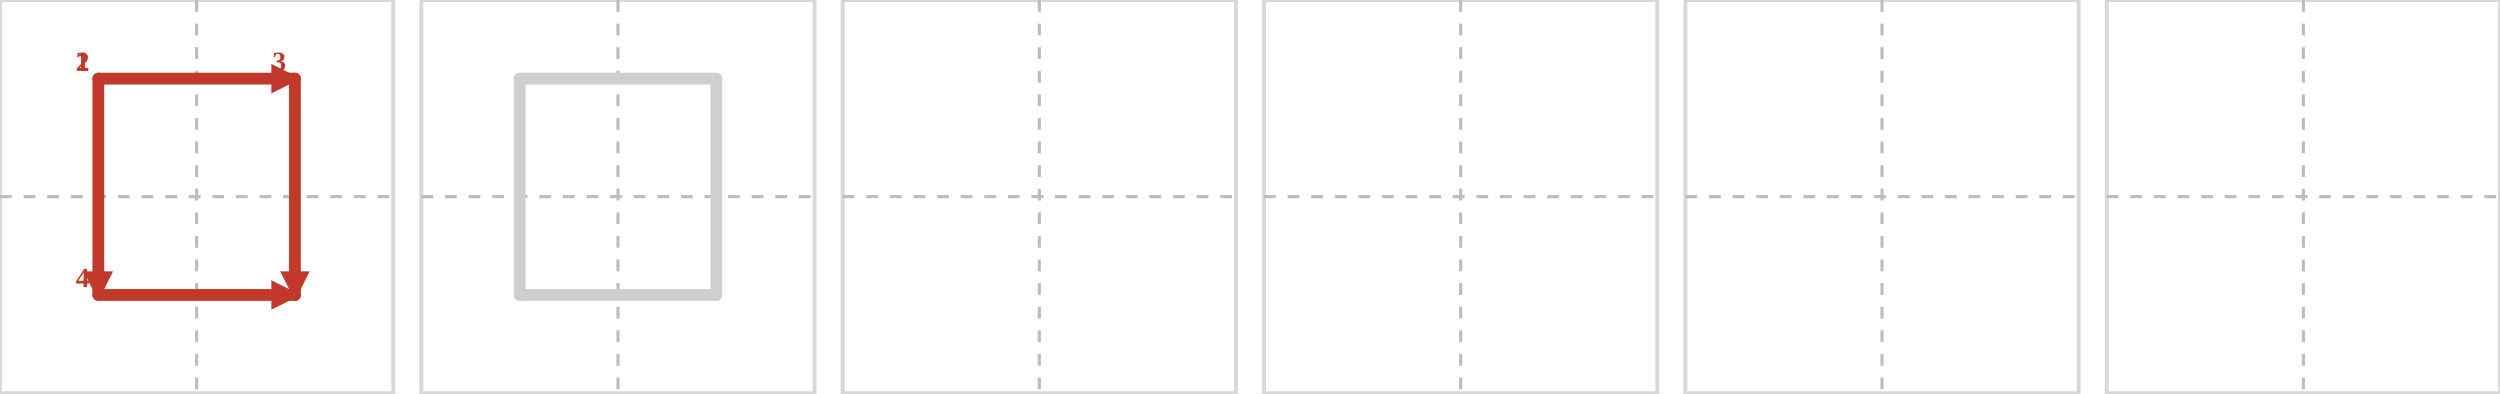
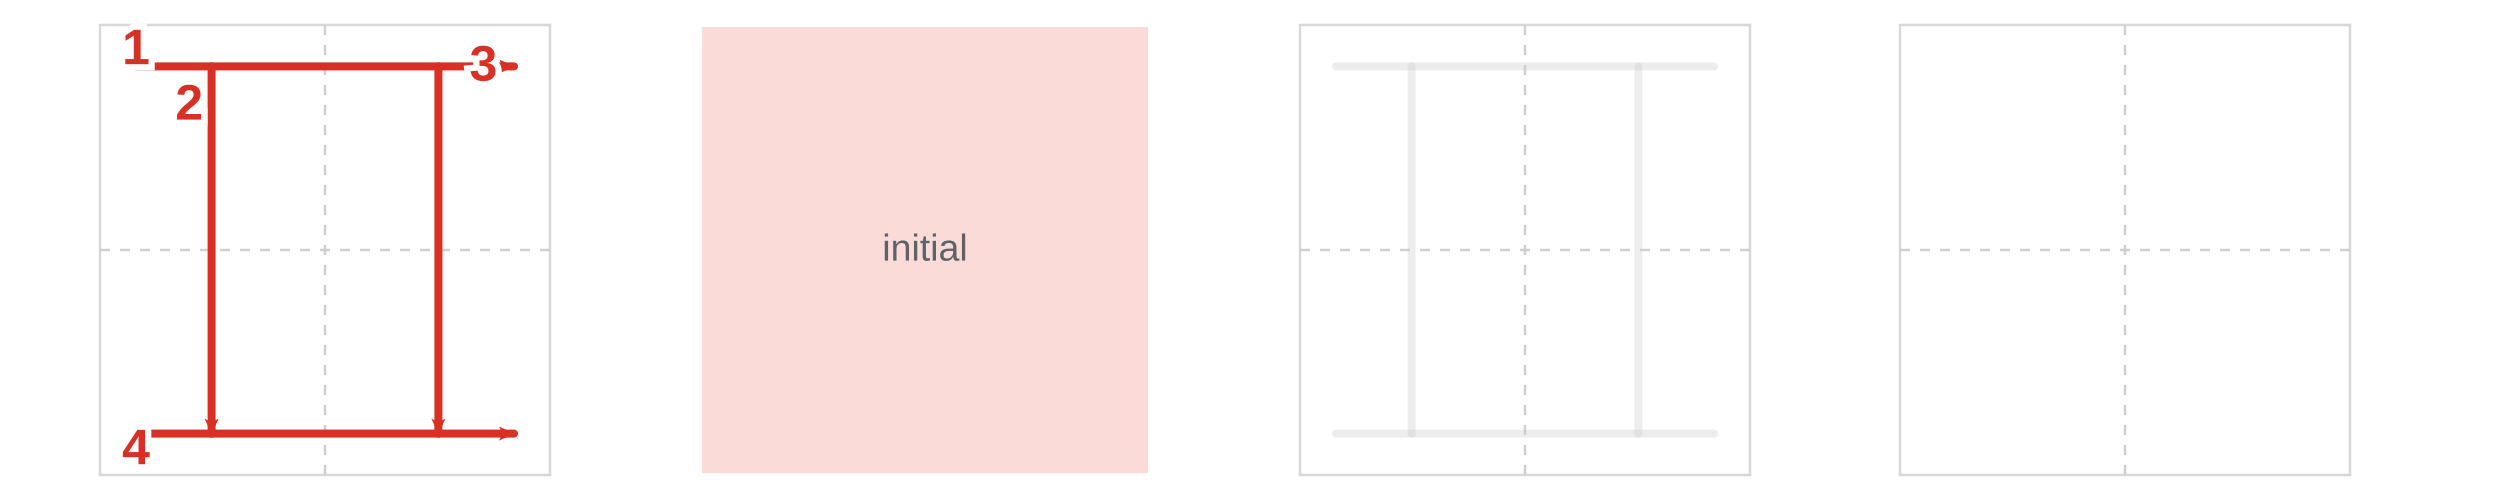
- <svg xmlns="http://www.w3.org/2000/svg" width="890" height="140" viewBox="0 0 890 140">
-   <rect x="0" y="0" width="890" height="140" fill="#ffffff" />
+ <svg xmlns="http://www.w3.org/2000/svg" width="1000" height="200" viewBox="0 0 1000 200">
+   <rect x="0" y="0" width="1000" height="200" fill="#ffffff" />
  <defs>
-     <marker id="arrow-I" viewBox="0 0 10 10" refX="8" refY="5" markerWidth="2.5" markerHeight="2.5" orient="auto-start-reverse">
-       <path d="M0,0 L10,5 L0,10 z" fill="#c0392b" />
+     <marker id="arrow-init" viewBox="0 0 7 7" refX="6" refY="3.5" markerWidth="7" markerHeight="7" markerUnits="userSpaceOnUse" orient="auto">
+       <path d="M0,0.7 L6.3,3.5 L0,6.3 L1.5,3.5 z" fill="#D93025" />
    </marker>
-     <marker id="arrow-M" viewBox="0 0 10 10" refX="8" refY="5" markerWidth="2.5" markerHeight="2.5" orient="auto-start-reverse">
-       <path d="M0,0 L10,5 L0,10 z" fill="#2456c9" />
+     <marker id="arrow-med" viewBox="0 0 7 7" refX="6" refY="3.5" markerWidth="7" markerHeight="7" markerUnits="userSpaceOnUse" orient="auto">
+       <path d="M0,0.7 L6.3,3.5 L0,6.3 L1.5,3.5 z" fill="#1A73E8" />
    </marker>
-     <marker id="arrow-F" viewBox="0 0 10 10" refX="8" refY="5" markerWidth="2.5" markerHeight="2.5" orient="auto-start-reverse">
-       <path d="M0,0 L10,5 L0,10 z" fill="#1a8f5e" />
+     <marker id="arrow-fin" viewBox="0 0 7 7" refX="6" refY="3.5" markerWidth="7" markerHeight="7" markerUnits="userSpaceOnUse" orient="auto">
+       <path d="M0,0.7 L6.3,3.5 L0,6.3 L1.5,3.5 z" fill="#1E8E3E" />
    </marker>
  </defs>
-   <g transform="translate(0,0) scale(1.4)">
-     <g>
-       <rect x="0" y="0" width="100" height="100" fill="#ffffff" stroke="#d8d8d8" stroke-width="1" />
-       <line x1="50.0" y1="0" x2="50.0" y2="100" stroke="#bdbdbd" stroke-width="0.8" stroke-dasharray="3,3" />
-       <line x1="0" y1="50.0" x2="100" y2="50.0" stroke="#bdbdbd" stroke-width="0.8" stroke-dasharray="3,3" />
-       <path d="M 25.00 20.00 L 25.00 75.00" fill="none" stroke="#c0392b" stroke-width="3" stroke-linecap="round" marker-end="url(#arrow-I)" />
-       <text x="21.00" y="18.00" font-size="7" font-weight="700" text-anchor="middle" fill="#c0392b">1</text>
-       <path d="M 25.00 20.00 L 75.00 20.00" fill="none" stroke="#c0392b" stroke-width="3" stroke-linecap="round" marker-end="url(#arrow-I)" />
-       <text x="21.00" y="18.00" font-size="7" font-weight="700" text-anchor="middle" fill="#c0392b">2</text>
-       <path d="M 75.00 20.00 L 75.00 75.00" fill="none" stroke="#c0392b" stroke-width="3" stroke-linecap="round" marker-end="url(#arrow-I)" />
-       <text x="71.00" y="18.00" font-size="7" font-weight="700" text-anchor="middle" fill="#c0392b">3</text>
-       <path d="M 25.00 75.00 L 75.00 75.00" fill="none" stroke="#c0392b" stroke-width="3" stroke-linecap="round" marker-end="url(#arrow-I)" />
-       <text x="21.00" y="73.00" font-size="7" font-weight="700" text-anchor="middle" fill="#c0392b">4</text>
-     </g>
-   </g>
-   <g transform="translate(150,0) scale(1.4)">
-     <rect x="0" y="0" width="100" height="100" fill="#ffffff" stroke="#d8d8d8" stroke-width="1" />
-     <line x1="50" y1="0" x2="50" y2="100" stroke="#bdbdbd" stroke-width="0.8" stroke-dasharray="3,3" />
-     <line x1="0" y1="50" x2="100" y2="50" stroke="#bdbdbd" stroke-width="0.8" stroke-dasharray="3,3" />
-     <path d="M 25.00 20.00 L 25.00 75.00" fill="none" stroke="#cfcfcf" stroke-width="3" stroke-linecap="round" />
-     <path d="M 25.00 20.00 L 75.00 20.00" fill="none" stroke="#cfcfcf" stroke-width="3" stroke-linecap="round" />
-     <path d="M 75.00 20.00 L 75.00 75.00" fill="none" stroke="#cfcfcf" stroke-width="3" stroke-linecap="round" />
-     <path d="M 25.00 75.00 L 75.00 75.00" fill="none" stroke="#cfcfcf" stroke-width="3" stroke-linecap="round" />
-   </g>
-   <g transform="translate(300,0) scale(1.4)">
-     <rect x="0" y="0" width="100" height="100" fill="#ffffff" stroke="#d8d8d8" stroke-width="1" />
-     <line x1="50" y1="0" x2="50" y2="100" stroke="#bdbdbd" stroke-width="0.8" stroke-dasharray="3,3" />
-     <line x1="0" y1="50" x2="100" y2="50" stroke="#bdbdbd" stroke-width="0.8" stroke-dasharray="3,3" />
-   </g>
-   <g transform="translate(450,0) scale(1.4)">
-     <rect x="0" y="0" width="100" height="100" fill="#ffffff" stroke="#d8d8d8" stroke-width="1" />
-     <line x1="50" y1="0" x2="50" y2="100" stroke="#bdbdbd" stroke-width="0.8" stroke-dasharray="3,3" />
-     <line x1="0" y1="50" x2="100" y2="50" stroke="#bdbdbd" stroke-width="0.8" stroke-dasharray="3,3" />
-   </g>
-   <g transform="translate(600,0) scale(1.4)">
-     <rect x="0" y="0" width="100" height="100" fill="#ffffff" stroke="#d8d8d8" stroke-width="1" />
-     <line x1="50" y1="0" x2="50" y2="100" stroke="#bdbdbd" stroke-width="0.8" stroke-dasharray="3,3" />
-     <line x1="0" y1="50" x2="100" y2="50" stroke="#bdbdbd" stroke-width="0.8" stroke-dasharray="3,3" />
-   </g>
-   <g transform="translate(750,0) scale(1.4)">
-     <rect x="0" y="0" width="100" height="100" fill="#ffffff" stroke="#d8d8d8" stroke-width="1" />
-     <line x1="50" y1="0" x2="50" y2="100" stroke="#bdbdbd" stroke-width="0.8" stroke-dasharray="3,3" />
-     <line x1="0" y1="50" x2="100" y2="50" stroke="#bdbdbd" stroke-width="0.8" stroke-dasharray="3,3" />
-   </g>
+   <rect x="40" y="10" width="180" height="180" fill="#ffffff" stroke="#d8d8d8" stroke-width="1" />
+   <line x1="130.0" y1="10" x2="130.0" y2="190" stroke="#d0d0d0" stroke-width="1" stroke-dasharray="4,4" />
+   <line x1="40" y1="100.0" x2="220" y2="100.0" stroke="#d0d0d0" stroke-width="1" stroke-dasharray="4,4" />
+   <path d="M 54.40 26.56 L 205.60 26.56" fill="none" stroke="#D93025" stroke-width="3.2" stroke-linecap="round" stroke-linejoin="round" opacity="1.0" marker-end="url(#arrow-init)" />
+   <text x="54.40" y="20.00" font-family="Arial, sans-serif" font-size="20" font-weight="700" text-anchor="middle" dominant-baseline="middle" paint-order="stroke fill" stroke="#FFFFFF" stroke-width="5" fill="#D93025">1</text>
+   <path d="M 84.64 26.56 L 84.64 173.44" fill="none" stroke="#D93025" stroke-width="3.2" stroke-linecap="round" stroke-linejoin="round" opacity="1.0" marker-end="url(#arrow-init)" />
+   <text x="75.68" y="42.17" font-family="Arial, sans-serif" font-size="20" font-weight="700" text-anchor="middle" dominant-baseline="middle" paint-order="stroke fill" stroke="#FFFFFF" stroke-width="5" fill="#D93025">2</text>
+   <path d="M 175.36 26.56 L 175.36 173.44" fill="none" stroke="#D93025" stroke-width="3.2" stroke-linecap="round" stroke-linejoin="round" opacity="1.0" marker-end="url(#arrow-init)" />
+   <text x="193.36" y="26.56" font-family="Arial, sans-serif" font-size="20" font-weight="700" text-anchor="middle" dominant-baseline="middle" paint-order="stroke fill" stroke="#FFFFFF" stroke-width="5" fill="#D93025">3</text>
+   <path d="M 54.40 173.44 L 205.60 173.44" fill="none" stroke="#D93025" stroke-width="3.2" stroke-linecap="round" stroke-linejoin="round" opacity="1.0" marker-end="url(#arrow-init)" />
+   <text x="54.40" y="180.00" font-family="Arial, sans-serif" font-size="20" font-weight="700" text-anchor="middle" dominant-baseline="middle" paint-order="stroke fill" stroke="#FFFFFF" stroke-width="5" fill="#D93025">4</text>
+   <rect x="280" y="10" width="180" height="180" fill="#ffffff" stroke="#d8d8d8" stroke-width="1" />
+   <rect x="280.00" y="10.00" width="180.00" height="180.00" fill="#FADBD8" stroke="#ffffff" stroke-width="1.5" />
+   <text x="370.00" y="100.00" font-family="Arial, sans-serif" font-size="15" text-anchor="middle" dominant-baseline="middle" fill="#5f6368">initial</text>
+   <rect x="520" y="10" width="180" height="180" fill="#ffffff" stroke="#d8d8d8" stroke-width="1" />
+   <line x1="610.0" y1="10" x2="610.0" y2="190" stroke="#d0d0d0" stroke-width="1" stroke-dasharray="4,4" />
+   <line x1="520" y1="100.0" x2="700" y2="100.0" stroke="#d0d0d0" stroke-width="1" stroke-dasharray="4,4" />
+   <path d="M 534.40 26.56 L 685.60 26.56" fill="none" stroke="#CCCCCC" stroke-width="3.2" stroke-linecap="round" stroke-linejoin="round" opacity="0.35" />
+   <path d="M 564.64 26.56 L 564.64 173.44" fill="none" stroke="#CCCCCC" stroke-width="3.2" stroke-linecap="round" stroke-linejoin="round" opacity="0.35" />
+   <path d="M 655.36 26.56 L 655.36 173.44" fill="none" stroke="#CCCCCC" stroke-width="3.2" stroke-linecap="round" stroke-linejoin="round" opacity="0.35" />
+   <path d="M 534.40 173.44 L 685.60 173.44" fill="none" stroke="#CCCCCC" stroke-width="3.2" stroke-linecap="round" stroke-linejoin="round" opacity="0.35" />
+   <rect x="760" y="10" width="180" height="180" fill="#ffffff" stroke="#d8d8d8" stroke-width="1" />
+   <line x1="850.0" y1="10" x2="850.0" y2="190" stroke="#d0d0d0" stroke-width="1" stroke-dasharray="4,4" />
+   <line x1="760" y1="100.0" x2="940" y2="100.0" stroke="#d0d0d0" stroke-width="1" stroke-dasharray="4,4" />
</svg>
